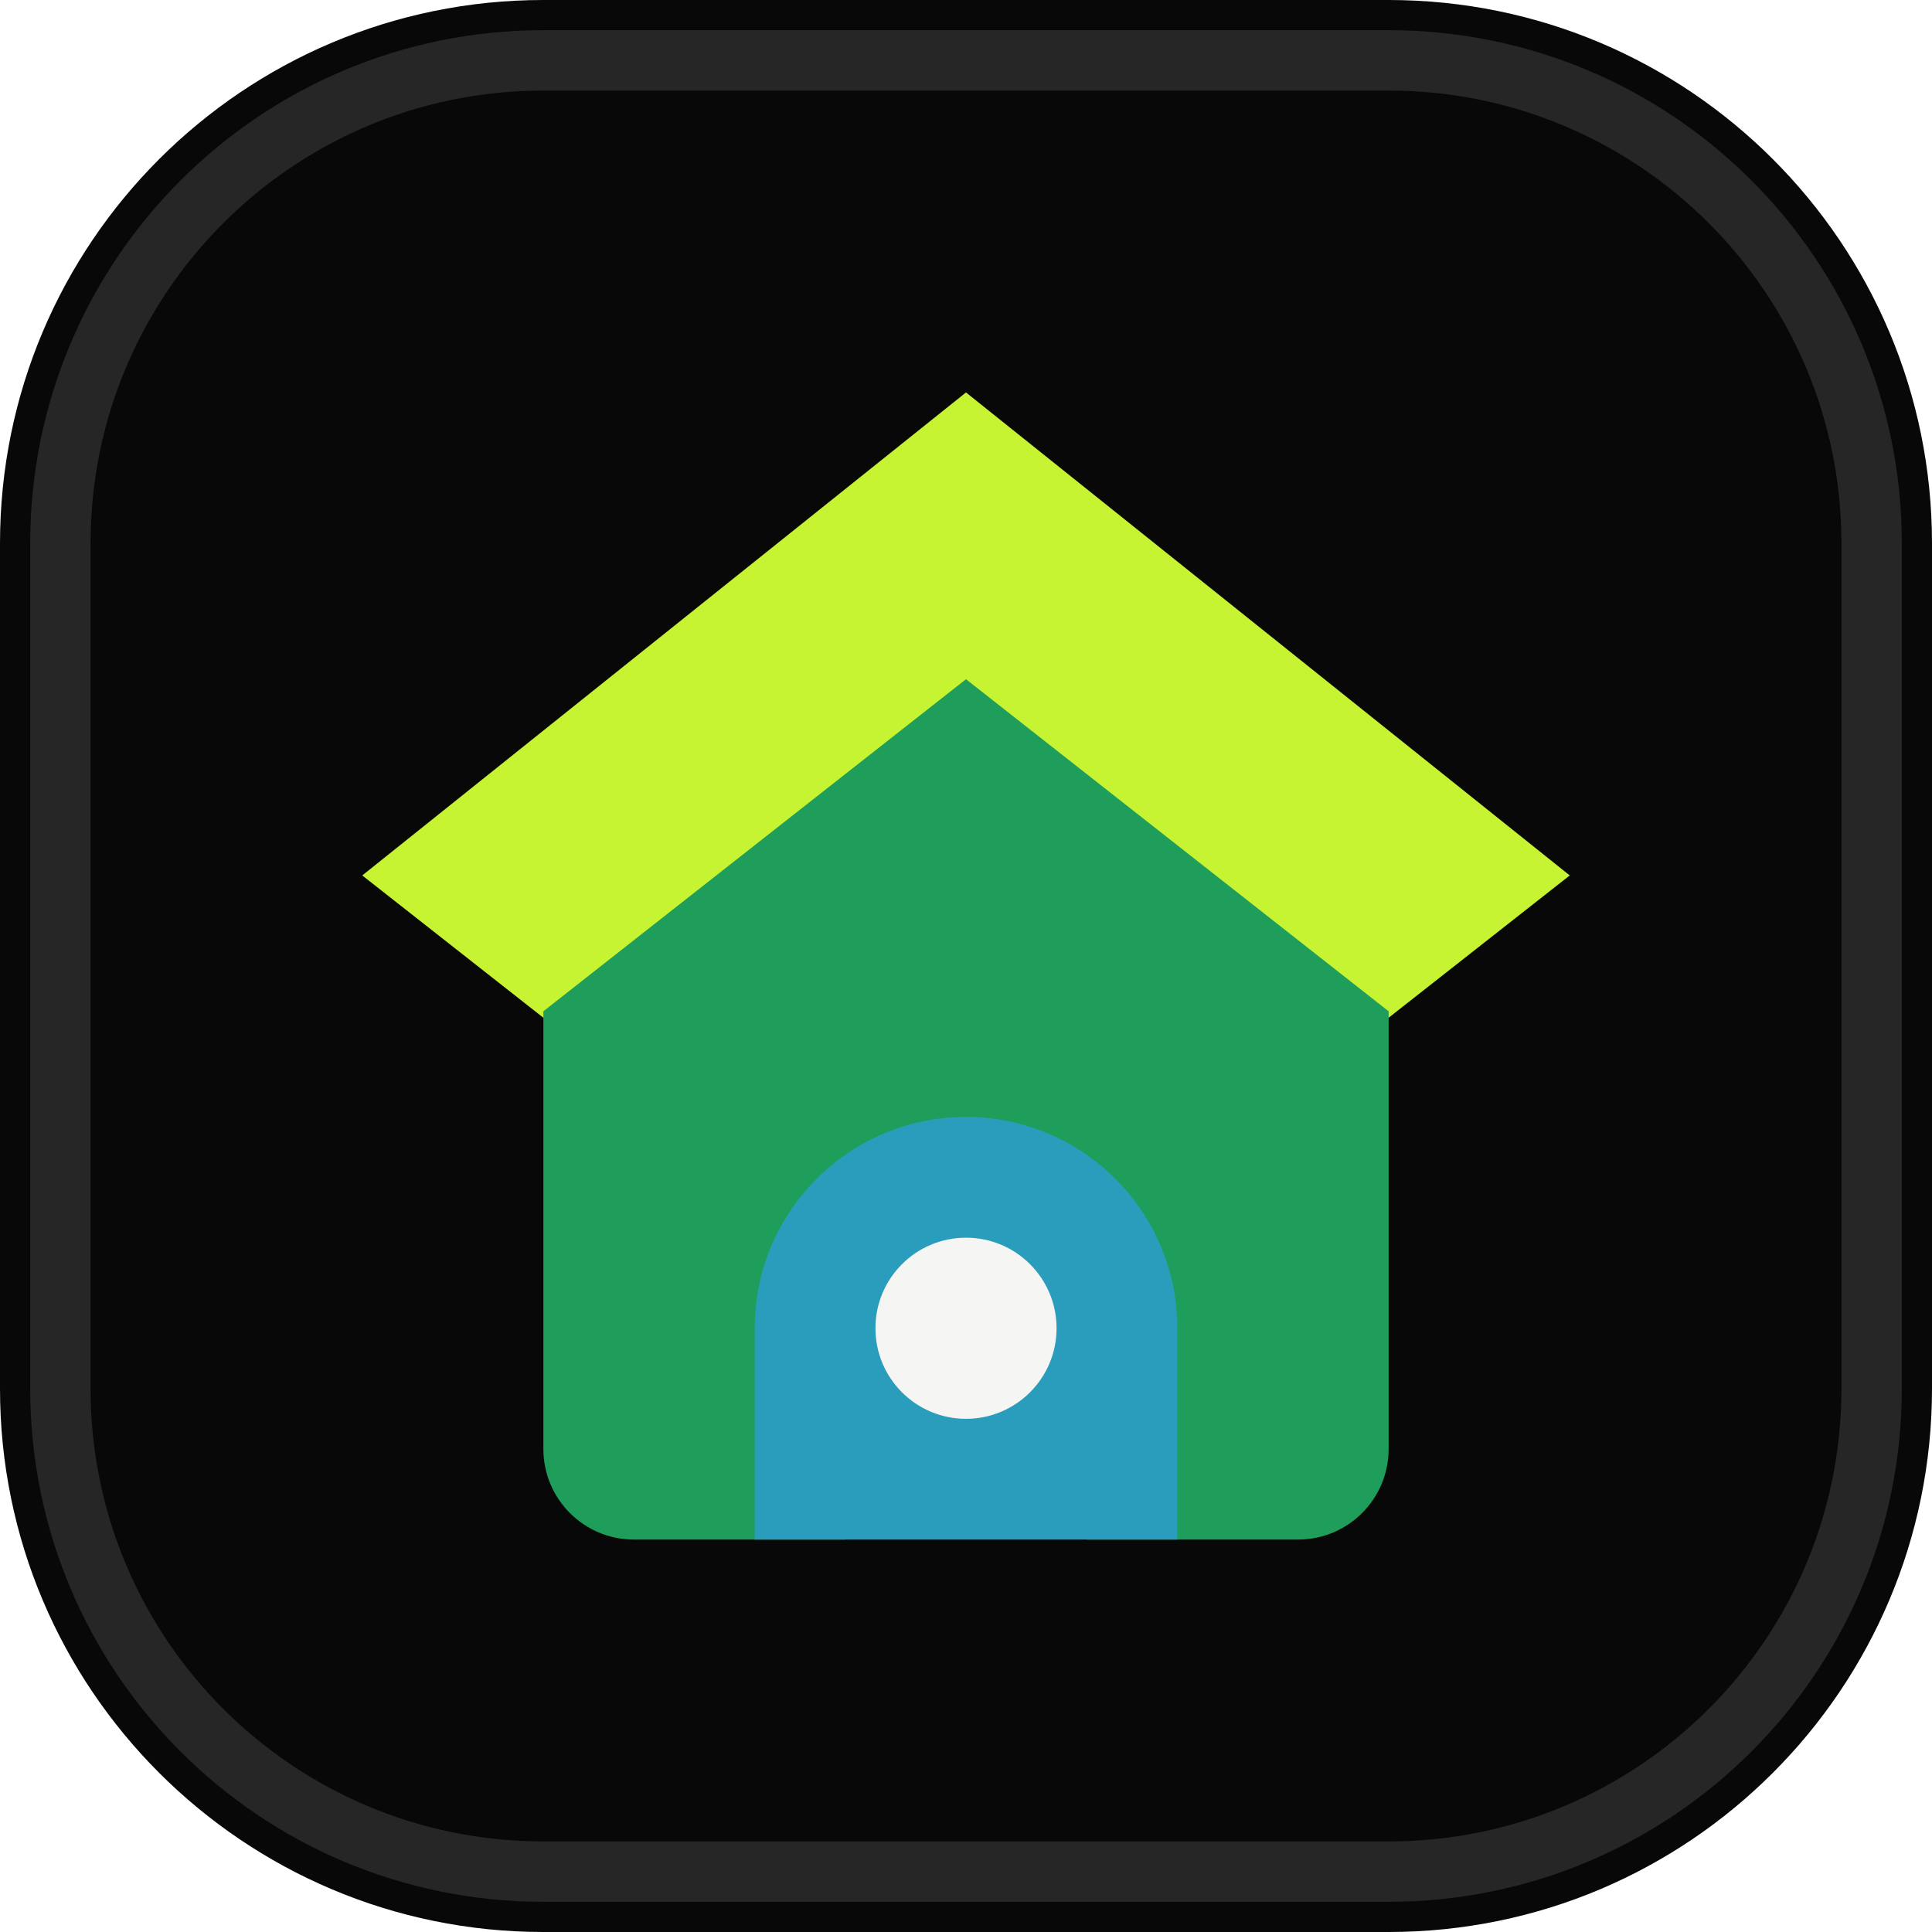
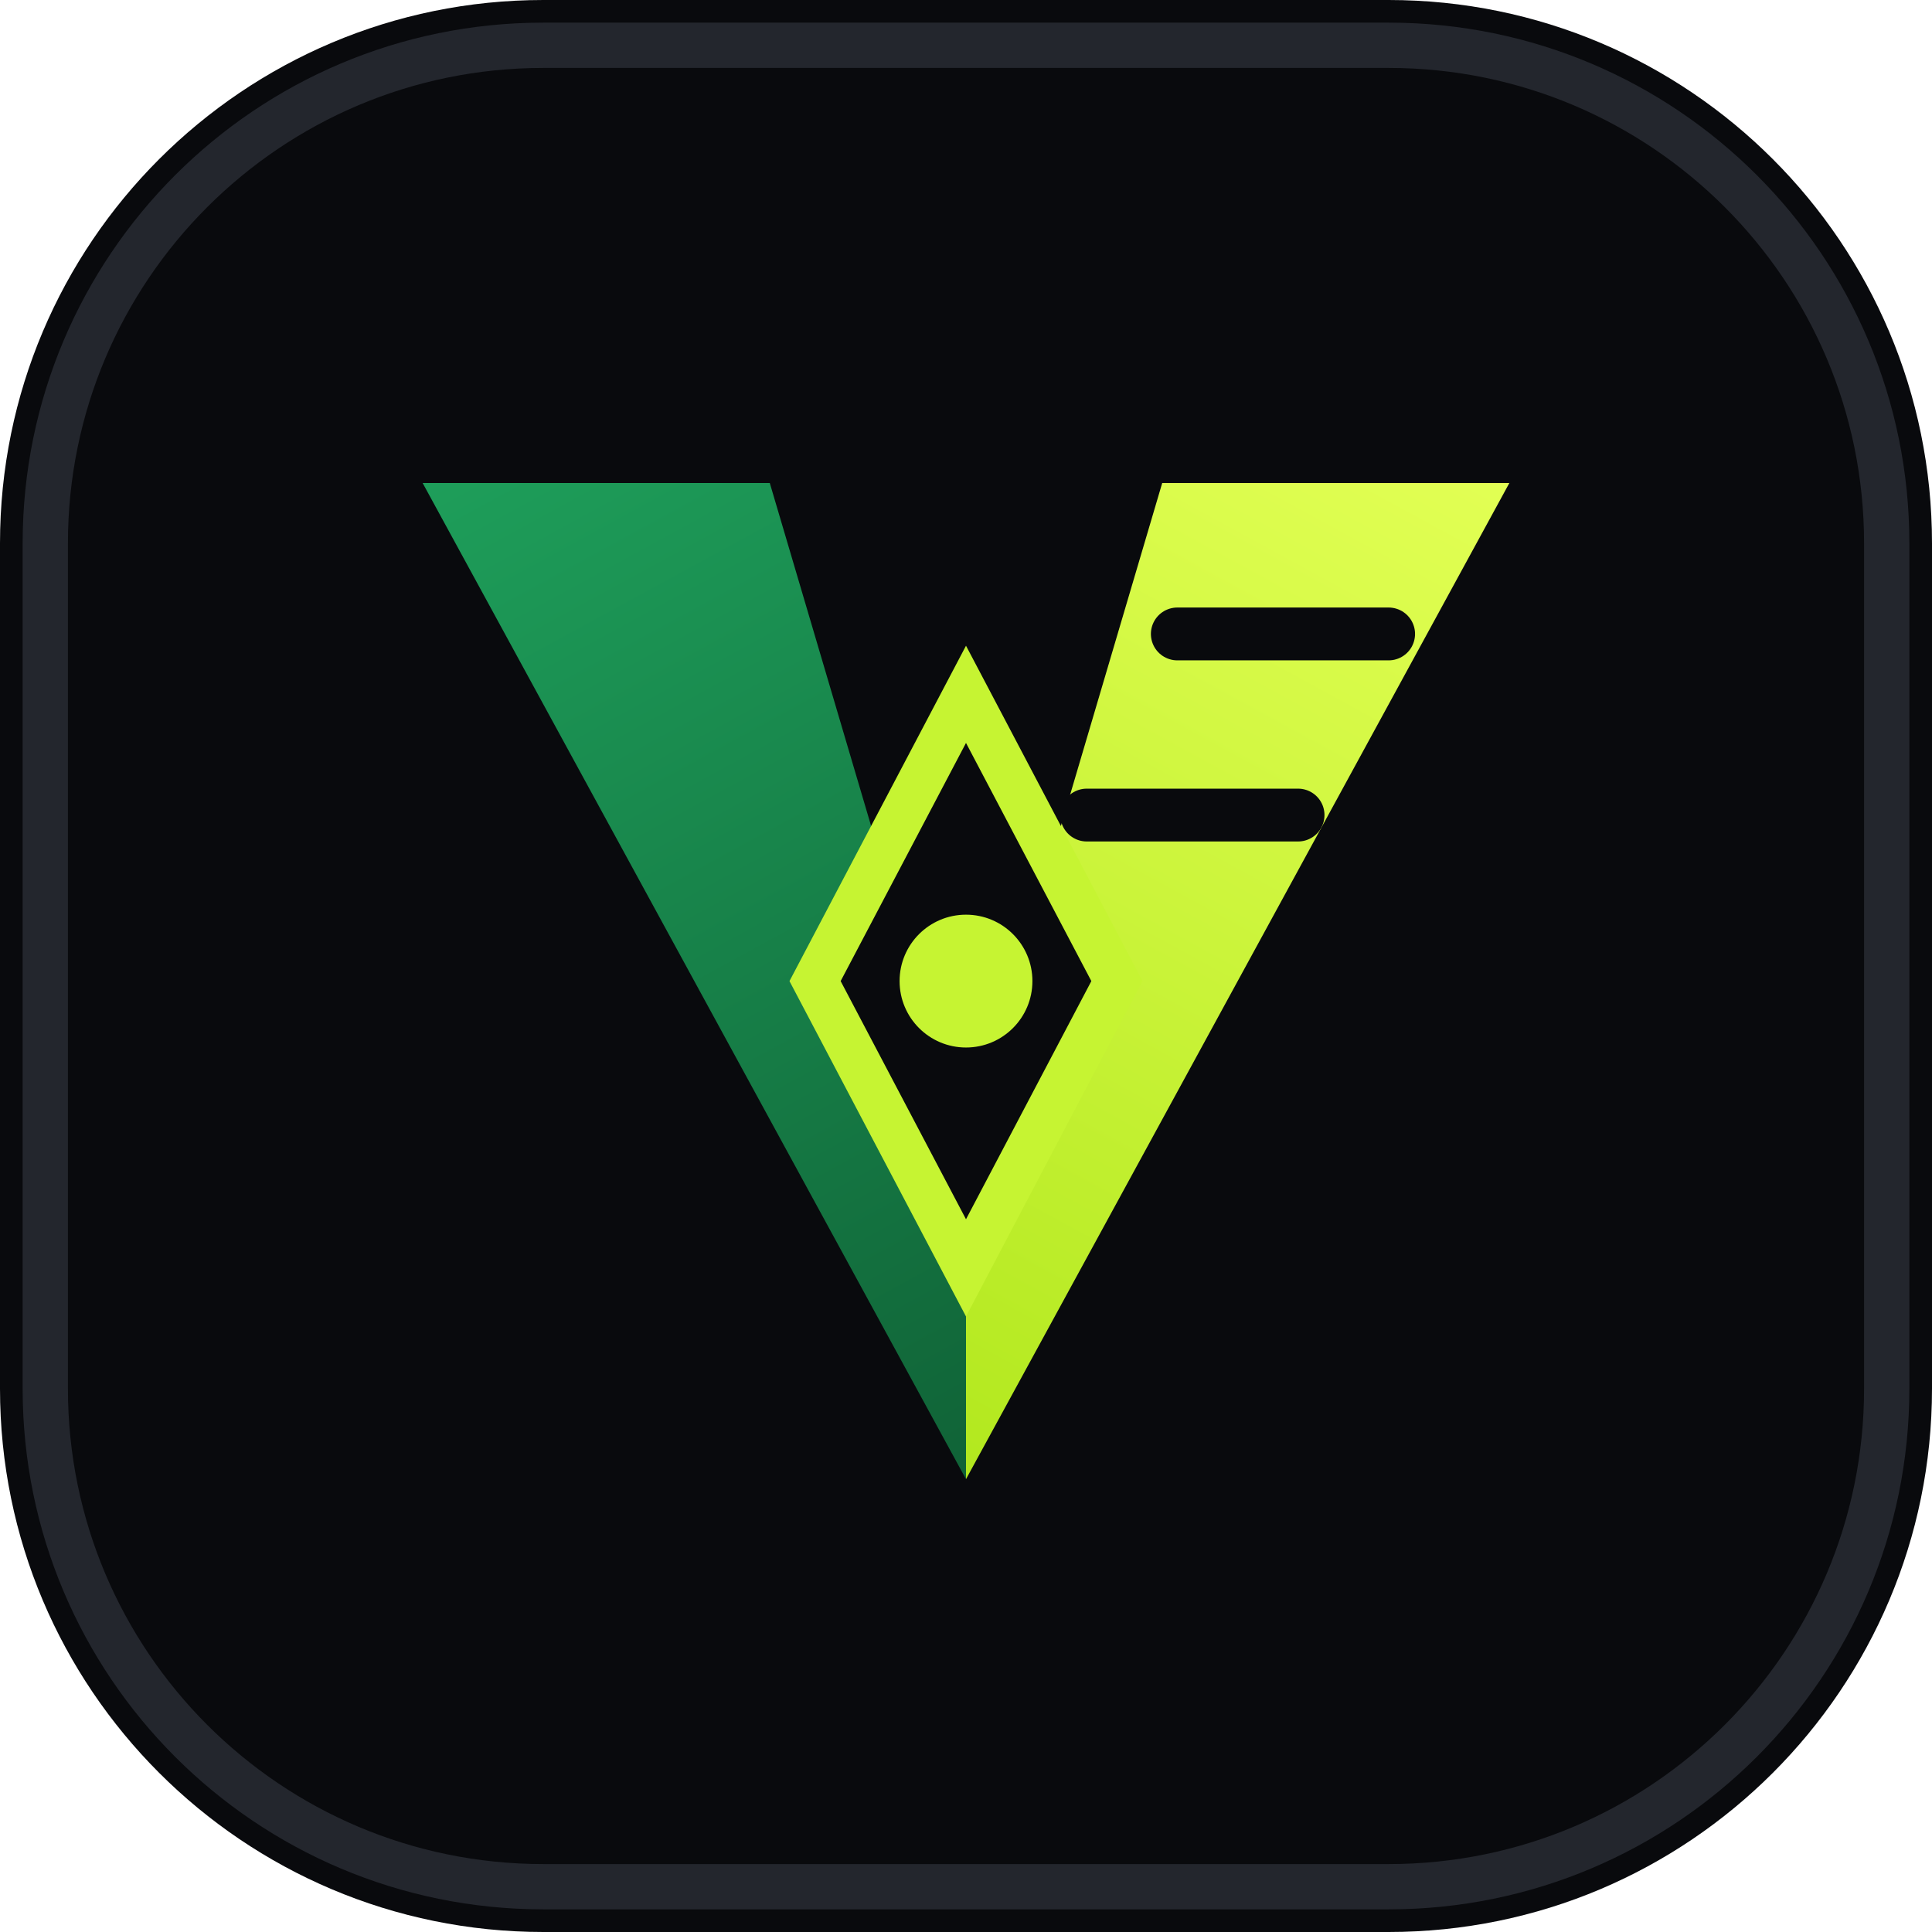
<svg xmlns="http://www.w3.org/2000/svg" viewBox="0 0 64 64" fill="none">
-   <rect width="64" height="64" rx="18" fill="#080808" />
-   <rect x="2" y="2" width="60" height="60" rx="16" stroke="#262626" stroke-width="2" />
-   <path d="M12 29L32 13L52 29L45 34.5L32 24L19 34.5L12 29Z" fill="#c6f432" />
-   <path d="M18 33.5L32 22.5L46 33.5V48C46 49.657 44.657 51 43 51H36V39H28V51H21C19.343 51 18 49.657 18 48V33.5Z" fill="#1e9e5a" />
-   <path d="M25 44C25 40.134 28.134 37 32 37C35.866 37 39 40.134 39 44V51H25V44Z" fill="#2a9dbd" />
-   <circle cx="32" cy="44" r="3" fill="#f5f5f3" />
+   <defs>
+     <linearGradient id="v-emerald" x1="14" y1="16" x2="32" y2="49" gradientUnits="userSpaceOnUse">
+       <stop offset="0%" stop-color="#1e9e5a" />
+       <stop offset="100%" stop-color="#106337" />
+     </linearGradient>
+     <linearGradient id="v-lime" x1="50" y1="16" x2="32" y2="49" gradientUnits="userSpaceOnUse">
+       <stop offset="0%" stop-color="#e2ff54" />
+       <stop offset="100%" stop-color="#b2e81e" />
+     </linearGradient>
+   </defs>
+   <rect width="64" height="64" rx="18" fill="#090a0d" />
+   <rect x="1.5" y="1.5" width="61" height="61" rx="16.5" stroke="#23262d" stroke-width="1.5" />
+   <path d="M14 16 L25.5 16 L32 38 L32 49 L14 16 Z" fill="url(#v-emerald)" />
+   <path d="M50 16 L38.5 16 L32 38 L32 49 L50 16 Z" fill="url(#v-lime)" />
+   <path d="M32 23 L37 32.5 L32 42 L27 32.5 Z" fill="#090a0d" stroke="#c6f432" stroke-width="1.5" />
+   <line x1="39" y1="21" x2="46" y2="21" stroke="#090a0d" stroke-width="1.75" stroke-linecap="round" />
+   <line x1="36" y1="27" x2="43" y2="27" stroke="#090a0d" stroke-width="1.75" stroke-linecap="round" />
+   <circle cx="32" cy="32.5" r="2.2" fill="#c6f432" />
</svg>
